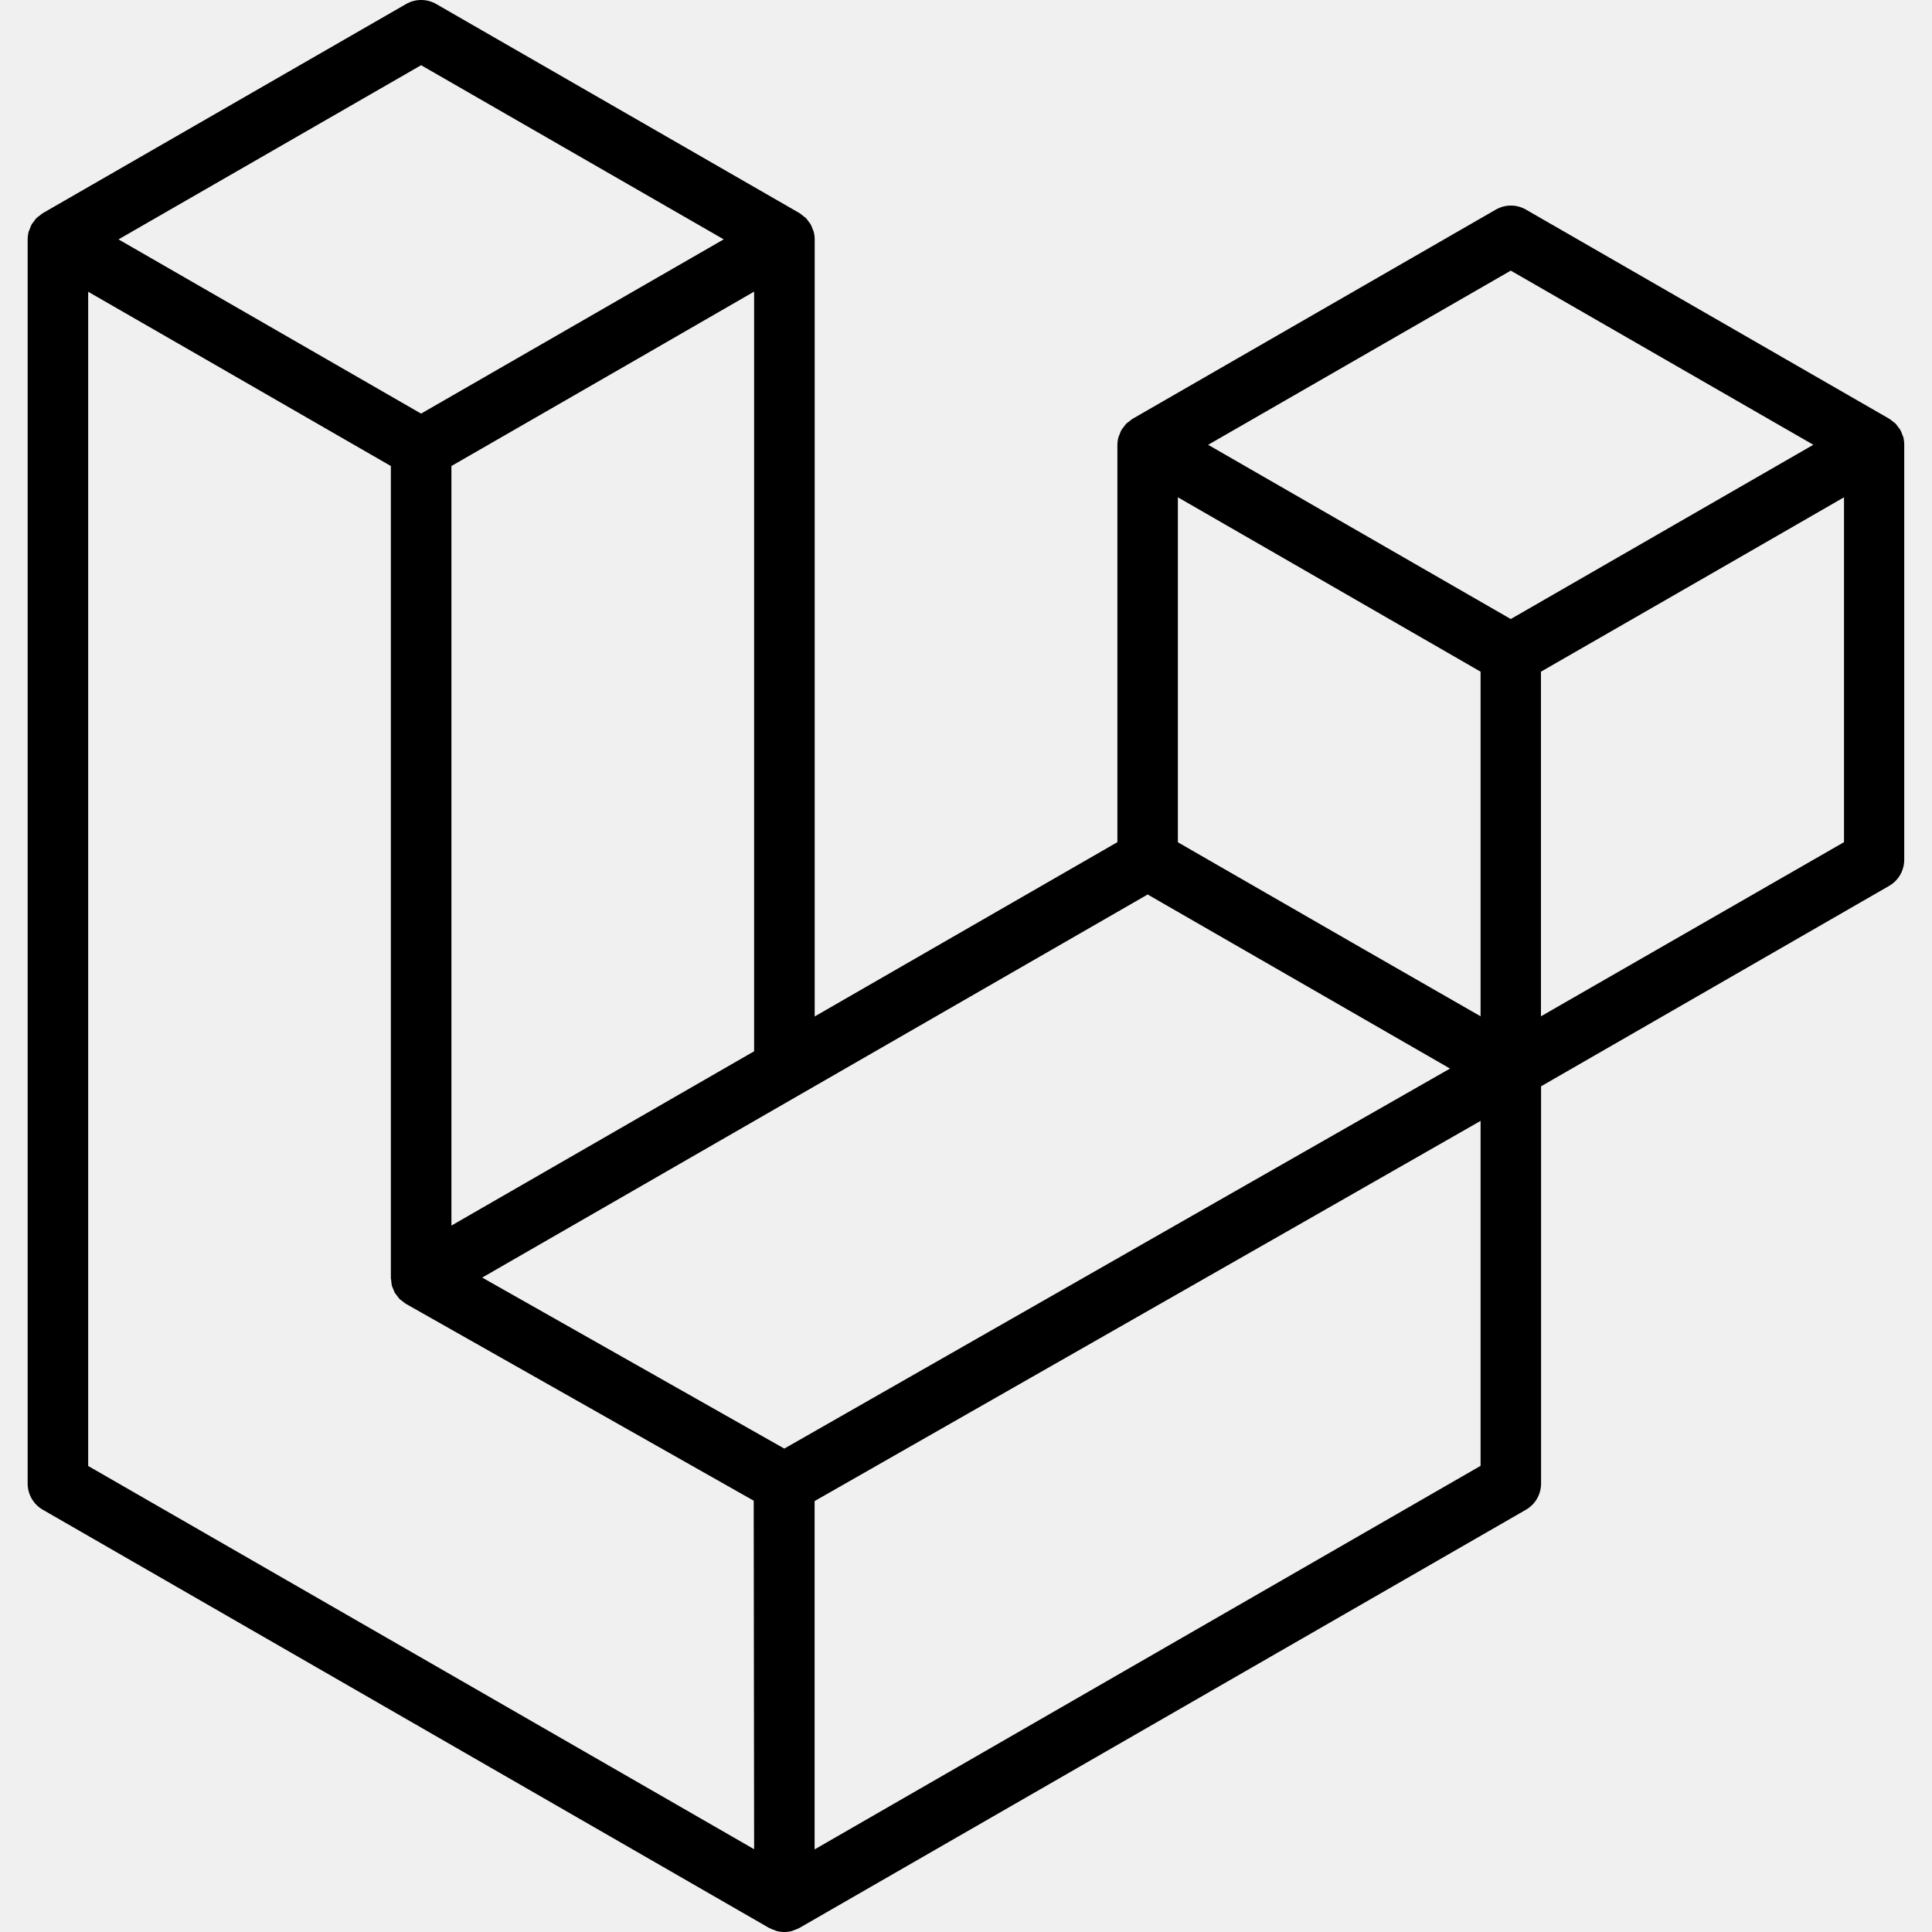
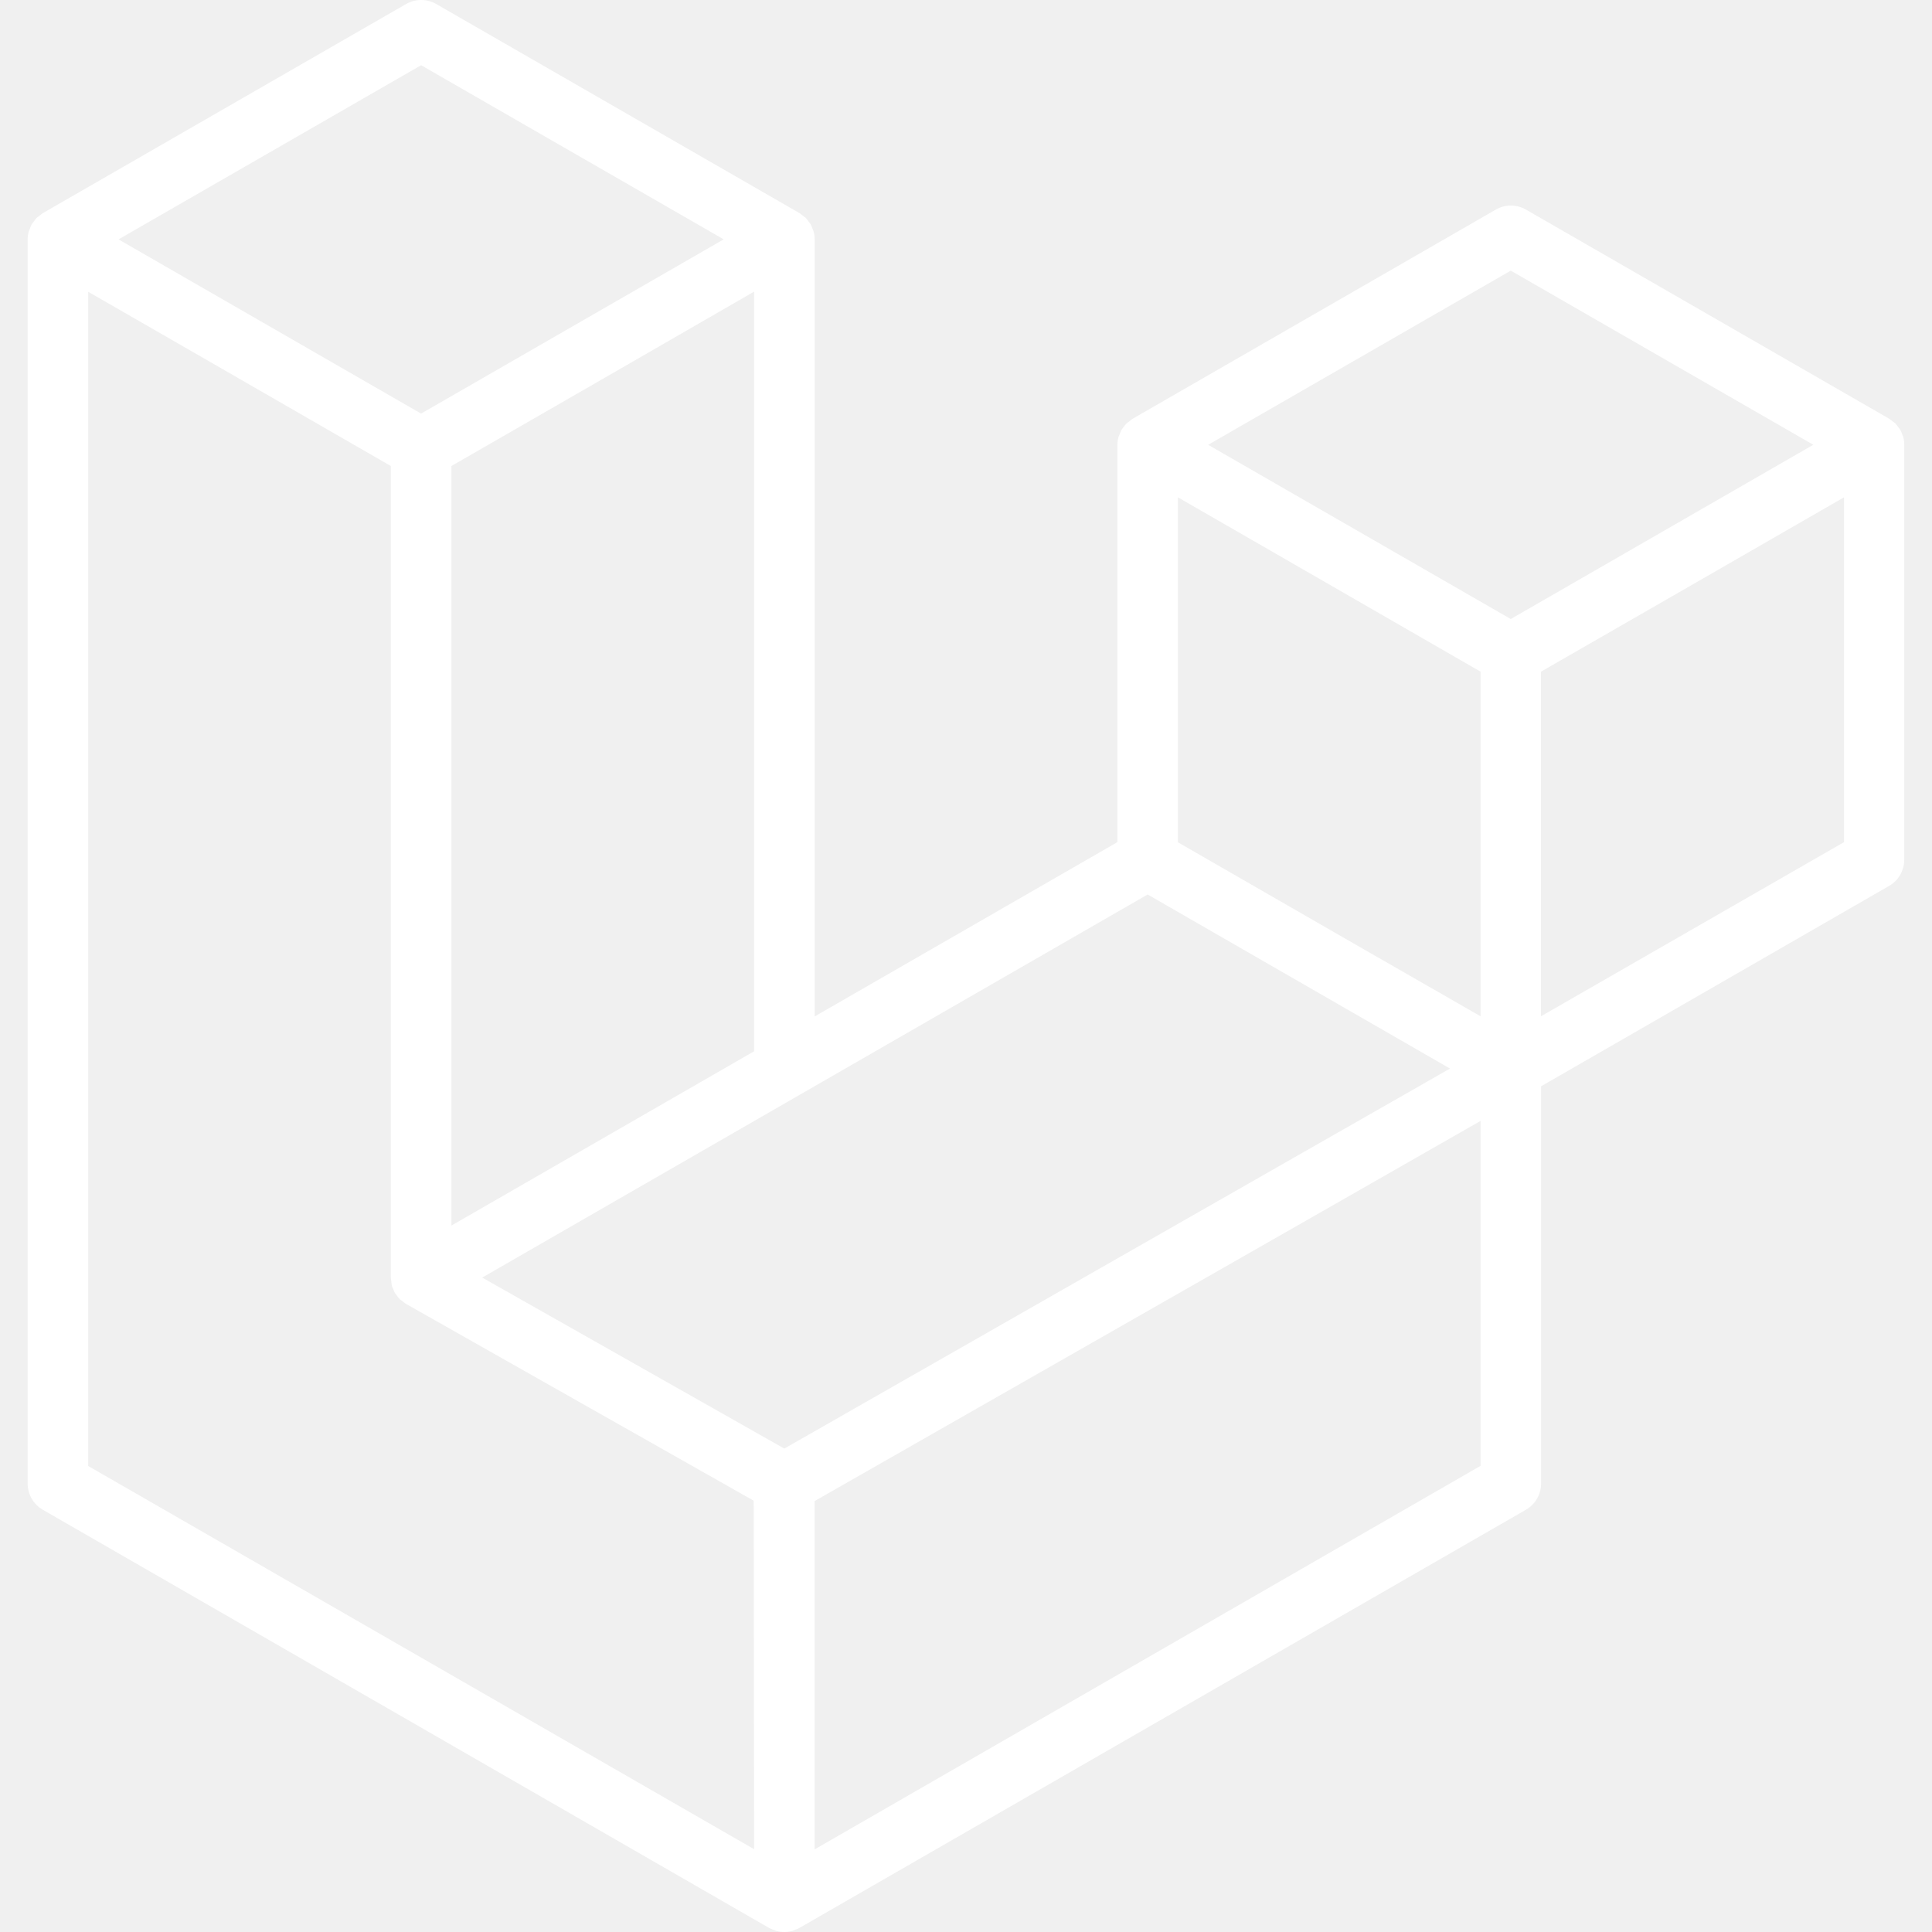
<svg xmlns="http://www.w3.org/2000/svg" aria-hidden="true" focusable="false" data-prefix="fab" data-icon="laravel" class="svg-inline--fa fa-laravel fa-w-16" role="img" viewBox="0 0 512 512">
-   <path fill="currentColor" d="M504.4,115.83a5.72,5.72,0,0,0-.28-.68,8.52,8.52,0,0,0-.53-1.25,6,6,0,0,0-.54-.71,9.36,9.36,0,0,0-.72-.94c-.23-.22-.52-.4-.77-.6a8.84,8.84,0,0,0-.9-.68L404.4,55.55a8,8,0,0,0-8,0L300.12,111h0a8.07,8.07,0,0,0-.88.69,7.68,7.68,0,0,0-.78.6,8.23,8.23,0,0,0-.72.93c-.17.24-.39.45-.54.71a9.7,9.7,0,0,0-.52,1.25c-.08.23-.21.44-.28.68a8.08,8.08,0,0,0-.28,2.08V223.18l-80.22,46.19V63.44a7.8,7.8,0,0,0-.28-2.09c-.06-.24-.2-.45-.28-.68a8.35,8.35,0,0,0-.52-1.24c-.14-.26-.37-.47-.54-.72a9.36,9.36,0,0,0-.72-.94,9.46,9.46,0,0,0-.78-.6,9.8,9.8,0,0,0-.88-.68h0L115.61,1.07a8,8,0,0,0-8,0L11.34,56.49h0a6.52,6.52,0,0,0-.88.69,7.81,7.81,0,0,0-.79.6,8.15,8.15,0,0,0-.71.93c-.18.25-.4.46-.55.72a7.88,7.88,0,0,0-.51,1.24,6.46,6.46,0,0,0-.29.67,8.18,8.18,0,0,0-.28,2.1v329.7a8,8,0,0,0,4,6.95l192.5,110.84a8.83,8.83,0,0,0,1.33.54c.21.08.41.2.63.26a7.92,7.92,0,0,0,4.1,0c.2-.05.37-.16.55-.22a8.6,8.6,0,0,0,1.4-.58L404.4,400.09a8,8,0,0,0,4-6.95V287.88l92.24-53.11a8,8,0,0,0,4-7V117.92A8.63,8.63,0,0,0,504.4,115.83ZM111.6,17.28h0l80.19,46.15-80.2,46.18L31.41,63.44Zm88.25,60V278.6l-46.53,26.79-33.69,19.4V123.5l46.53-26.79Zm0,412.78L23.37,388.5V77.32L57.06,96.7l46.52,26.8V338.68a6.94,6.94,0,0,0,.12.9,8,8,0,0,0,.16,1.18h0a5.92,5.92,0,0,0,.38.9,6.38,6.38,0,0,0,.42,1v0a8.54,8.54,0,0,0,.6.78,7.62,7.62,0,0,0,.66.84l0,0c.23.22.52.38.77.58a8.93,8.93,0,0,0,.86.66l0,0,0,0,92.19,52.18Zm8-106.17-80.06-45.32,84.09-48.41,92.26-53.11,80.13,46.13-58.8,33.56Zm184.52,4.57L215.88,490.11V397.8L346.6,323.2l45.77-26.15Zm0-119.13L358.68,250l-46.53-26.79V131.79l33.69,19.4L392.37,178Zm8-105.28-80.2-46.17,80.2-46.16,80.18,46.15Zm8,105.28V178L455,151.19l33.68-19.4v91.39h0Z" />
+   <path fill="#fff" d="M504.4,115.83a5.72,5.72,0,0,0-.28-.68,8.52,8.52,0,0,0-.53-1.25,6,6,0,0,0-.54-.71,9.36,9.36,0,0,0-.72-.94c-.23-.22-.52-.4-.77-.6a8.84,8.84,0,0,0-.9-.68L404.4,55.55a8,8,0,0,0-8,0L300.12,111h0a8.07,8.07,0,0,0-.88.69,7.68,7.68,0,0,0-.78.6,8.23,8.23,0,0,0-.72.93c-.17.24-.39.45-.54.71a9.7,9.7,0,0,0-.52,1.25c-.08.23-.21.44-.28.68a8.08,8.08,0,0,0-.28,2.08V223.18l-80.22,46.19V63.44a7.8,7.8,0,0,0-.28-2.09c-.06-.24-.2-.45-.28-.68a8.35,8.35,0,0,0-.52-1.24c-.14-.26-.37-.47-.54-.72a9.36,9.36,0,0,0-.72-.94,9.46,9.46,0,0,0-.78-.6,9.8,9.8,0,0,0-.88-.68h0L115.61,1.07a8,8,0,0,0-8,0L11.34,56.49h0a6.52,6.52,0,0,0-.88.69,7.81,7.81,0,0,0-.79.6,8.15,8.15,0,0,0-.71.93c-.18.25-.4.46-.55.72a7.88,7.88,0,0,0-.51,1.24,6.46,6.46,0,0,0-.29.67,8.18,8.18,0,0,0-.28,2.1v329.7a8,8,0,0,0,4,6.95l192.5,110.84a8.83,8.83,0,0,0,1.33.54c.21.08.41.2.63.26a7.92,7.92,0,0,0,4.1,0c.2-.05.37-.16.55-.22a8.6,8.6,0,0,0,1.4-.58L404.4,400.09a8,8,0,0,0,4-6.95V287.88l92.24-53.11a8,8,0,0,0,4-7V117.92A8.63,8.63,0,0,0,504.4,115.83ZM111.6,17.28h0l80.19,46.15-80.2,46.18L31.41,63.44Zm88.25,60V278.6l-46.53,26.79-33.69,19.4V123.5l46.53-26.79Zm0,412.78L23.37,388.5V77.32L57.06,96.7l46.52,26.8V338.68a6.94,6.94,0,0,0,.12.9,8,8,0,0,0,.16,1.18h0a5.92,5.92,0,0,0,.38.9,6.38,6.38,0,0,0,.42,1v0a8.54,8.54,0,0,0,.6.78,7.62,7.62,0,0,0,.66.84l0,0c.23.22.52.38.77.58a8.93,8.93,0,0,0,.86.66l0,0,0,0,92.19,52.18Zm8-106.17-80.06-45.32,84.09-48.41,92.26-53.11,80.13,46.13-58.8,33.56Zm184.52,4.57L215.88,490.11V397.8L346.6,323.2l45.77-26.15Zm0-119.13L358.68,250l-46.53-26.79V131.79l33.69,19.4L392.37,178Zm8-105.28-80.2-46.17,80.2-46.16,80.18,46.15Zm8,105.28V178L455,151.19l33.68-19.4v91.39h0Z" />
</svg>
